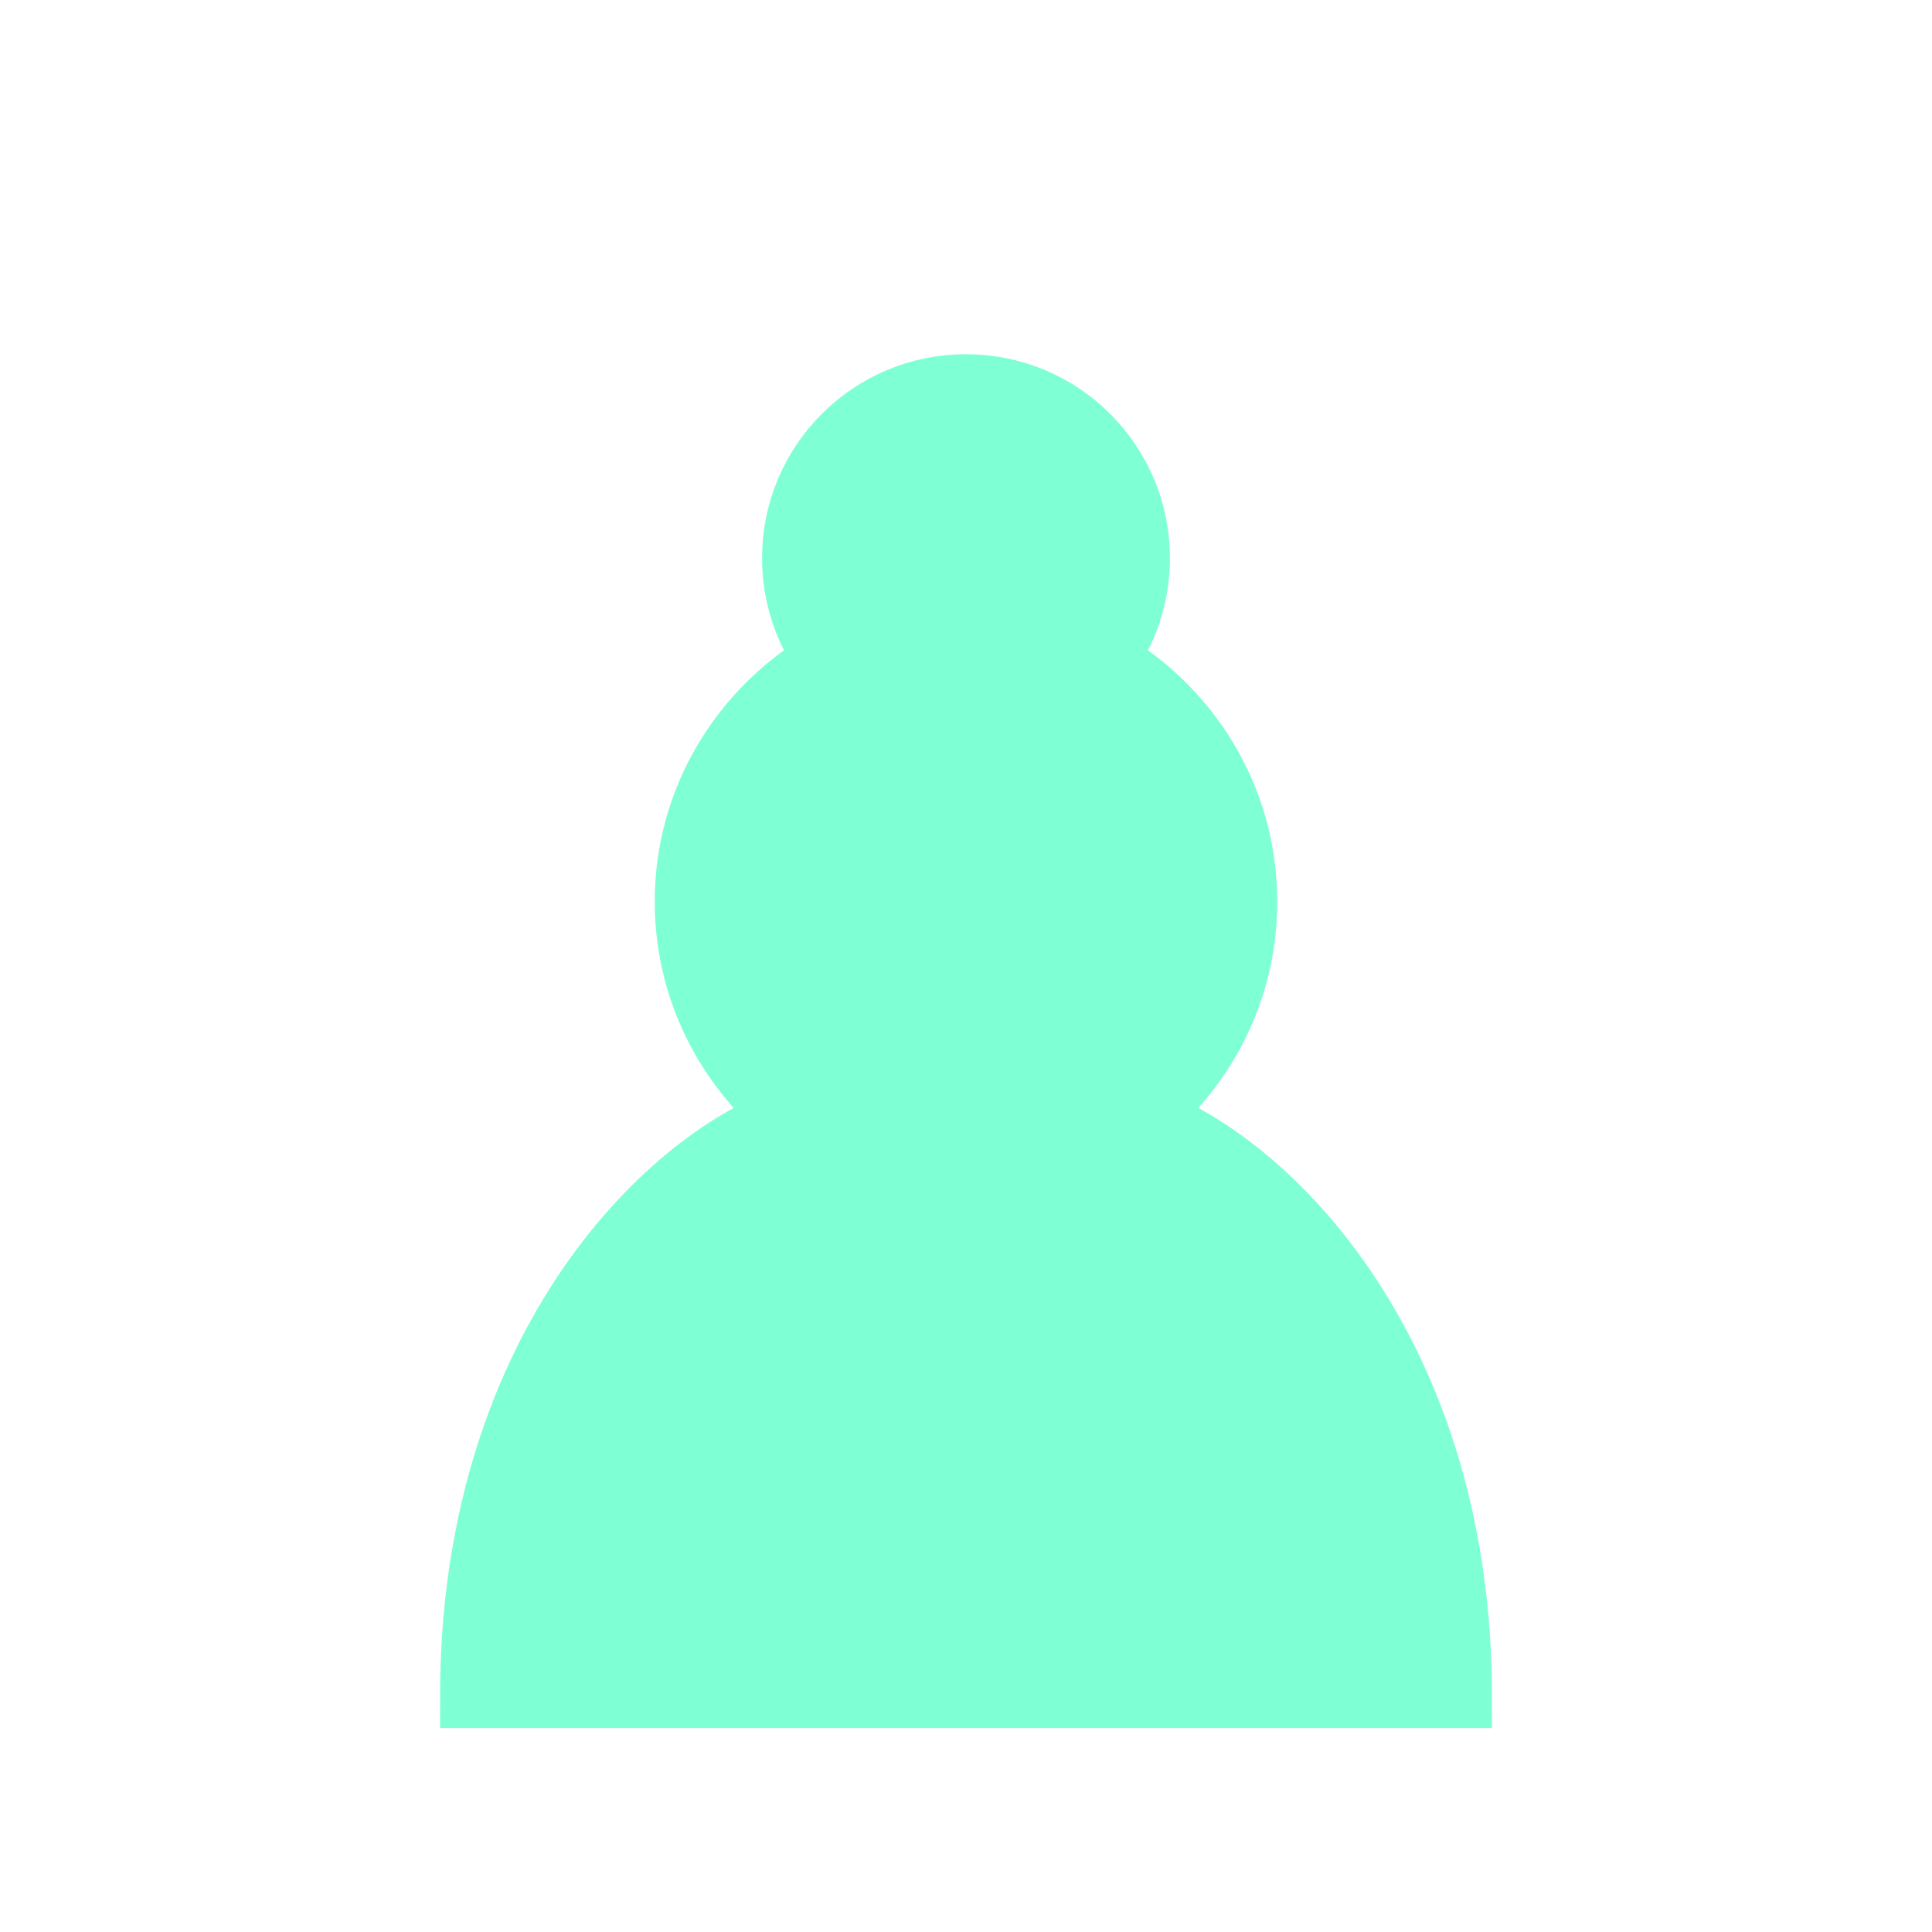
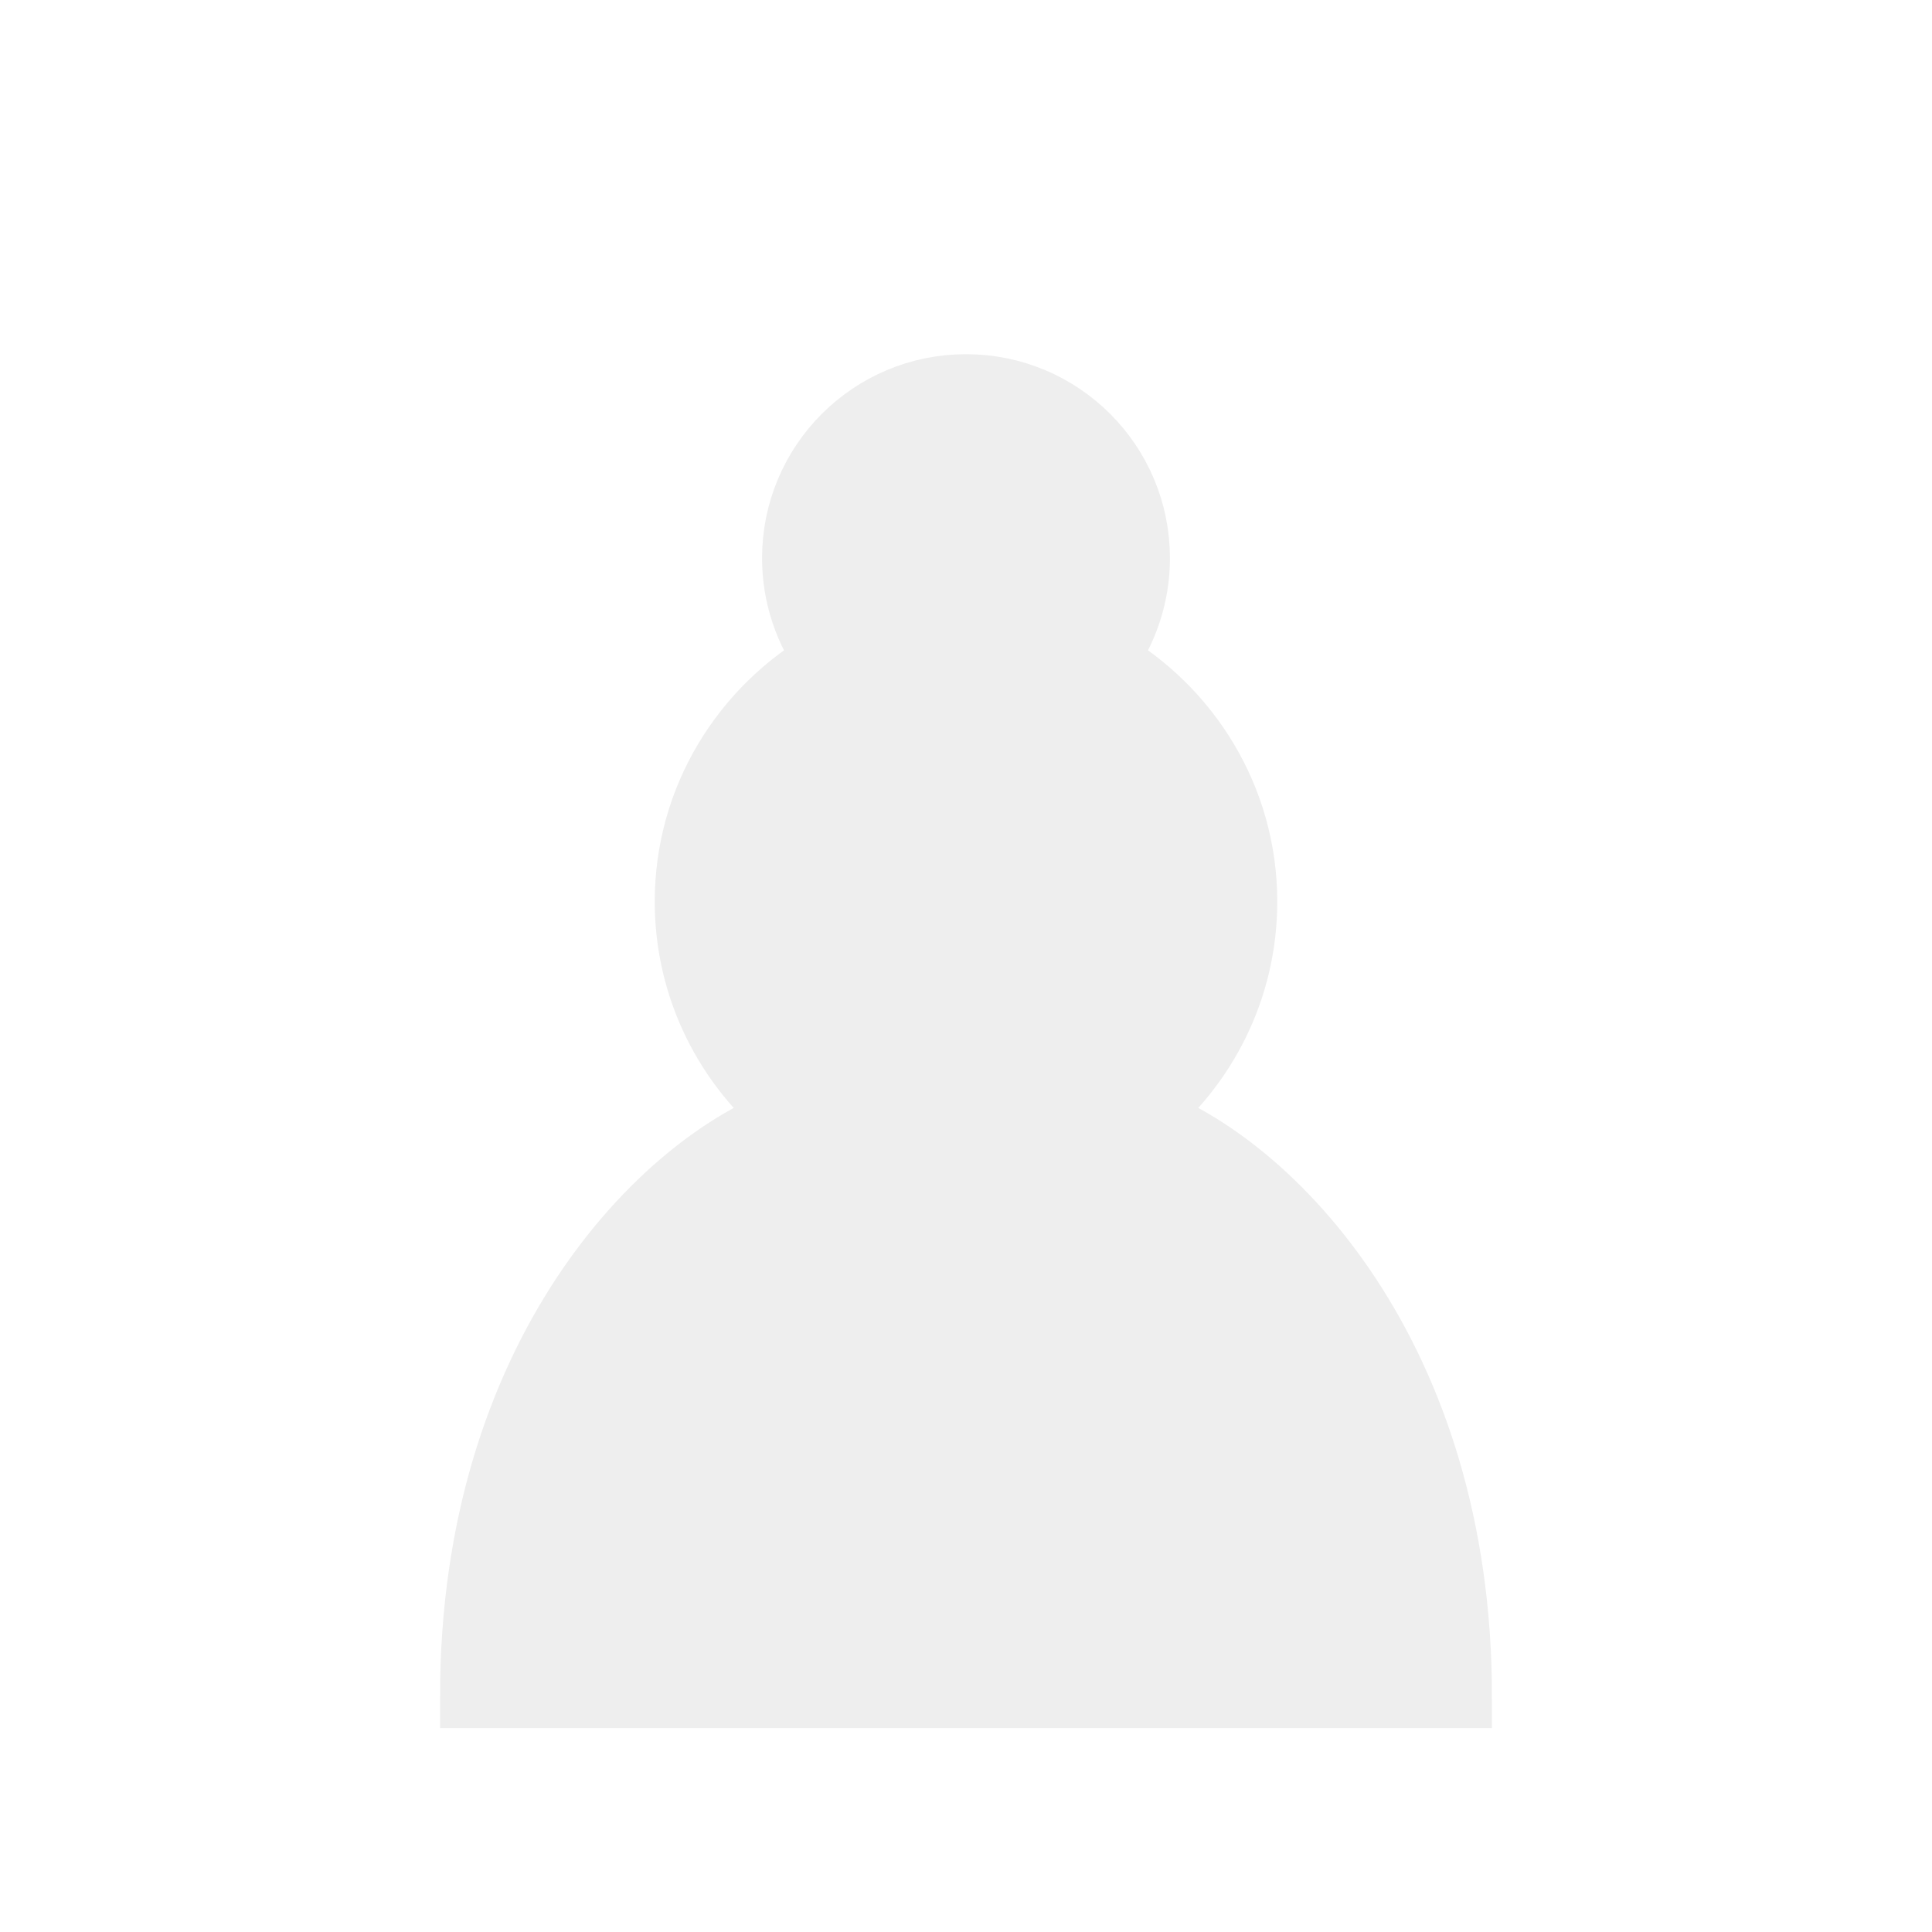
<svg xmlns="http://www.w3.org/2000/svg" version="1.1" width="45" height="45">
-   <path d="m 22.5,9 c -2.21,0 -4,1.79 -4,4 0,0.89 0.29,1.71 0.78,2.38 C 17.33,16.5 16,18.59 16,21 c 0,2.03 0.94,3.84 2.41,5.03 C 15.41,27.09 11,31.58 11,39.5 H 34 C 34,31.58 29.59,27.09 26.59,26.03 28.06,24.84 29,23.03 29,21 29,18.59 27.67,16.5 25.72,15.38 26.21,14.71 26.5,13.89 26.5,13 c 0,-2.21 -1.79,-4 -4,-4 z" style="opacity:1; fill:#7fffd4; fill-opacity:1; fill-rule:nonzero; stroke:#7fffd4; stroke-width:1.5; stroke-linecap:round; stroke-linejoin:miter; stroke-miterlimit:4; stroke-dasharray:none; stroke-opacity:1;" />
+   <path d="m 22.5,9 c -2.21,0 -4,1.79 -4,4 0,0.89 0.29,1.71 0.78,2.38 C 17.33,16.5 16,18.59 16,21 c 0,2.03 0.94,3.84 2.41,5.03 C 15.41,27.09 11,31.58 11,39.5 H 34 C 34,31.58 29.59,27.09 26.59,26.03 28.06,24.84 29,23.03 29,21 29,18.59 27.67,16.5 25.72,15.38 26.21,14.71 26.5,13.89 26.5,13 c 0,-2.21 -1.79,-4 -4,-4 z" style="opacity:1; fill:#eeeeee; fill-opacity:1; fill-rule:nonzero; stroke:#eeeeee; stroke-width:1.5; stroke-linecap:round; stroke-linejoin:miter; stroke-miterlimit:4; stroke-dasharray:none; stroke-opacity:1;" />
</svg>
